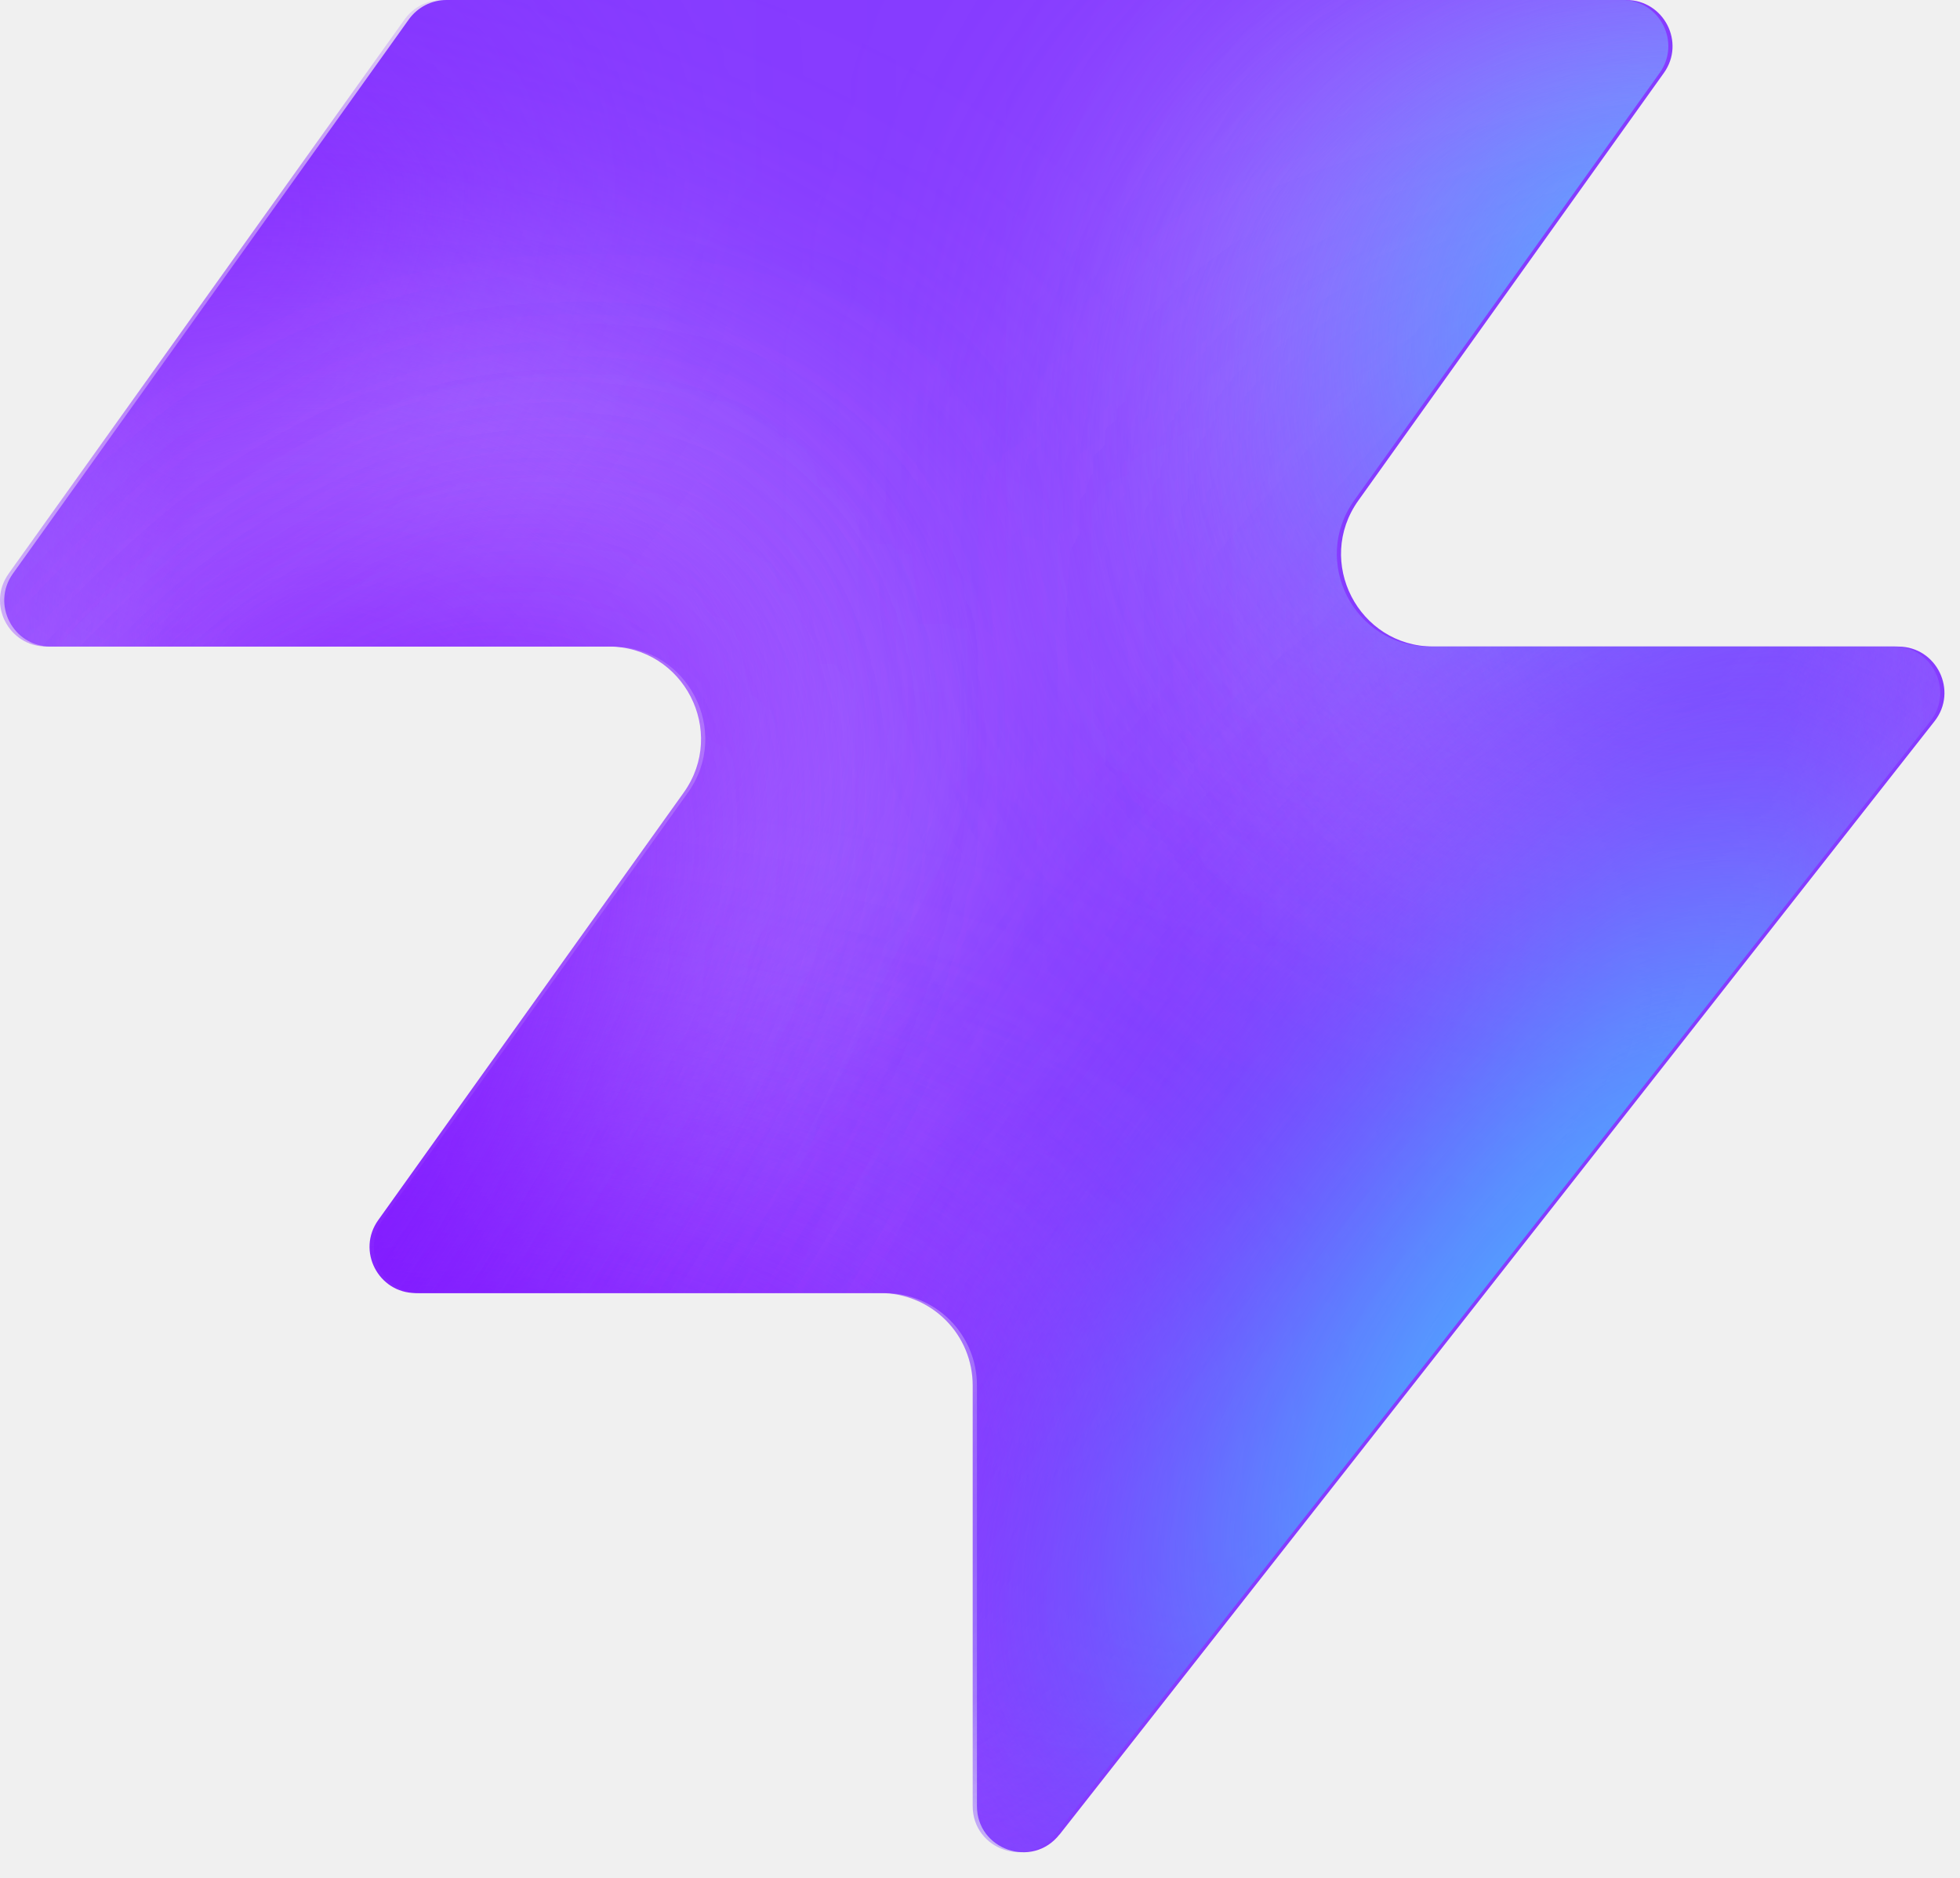
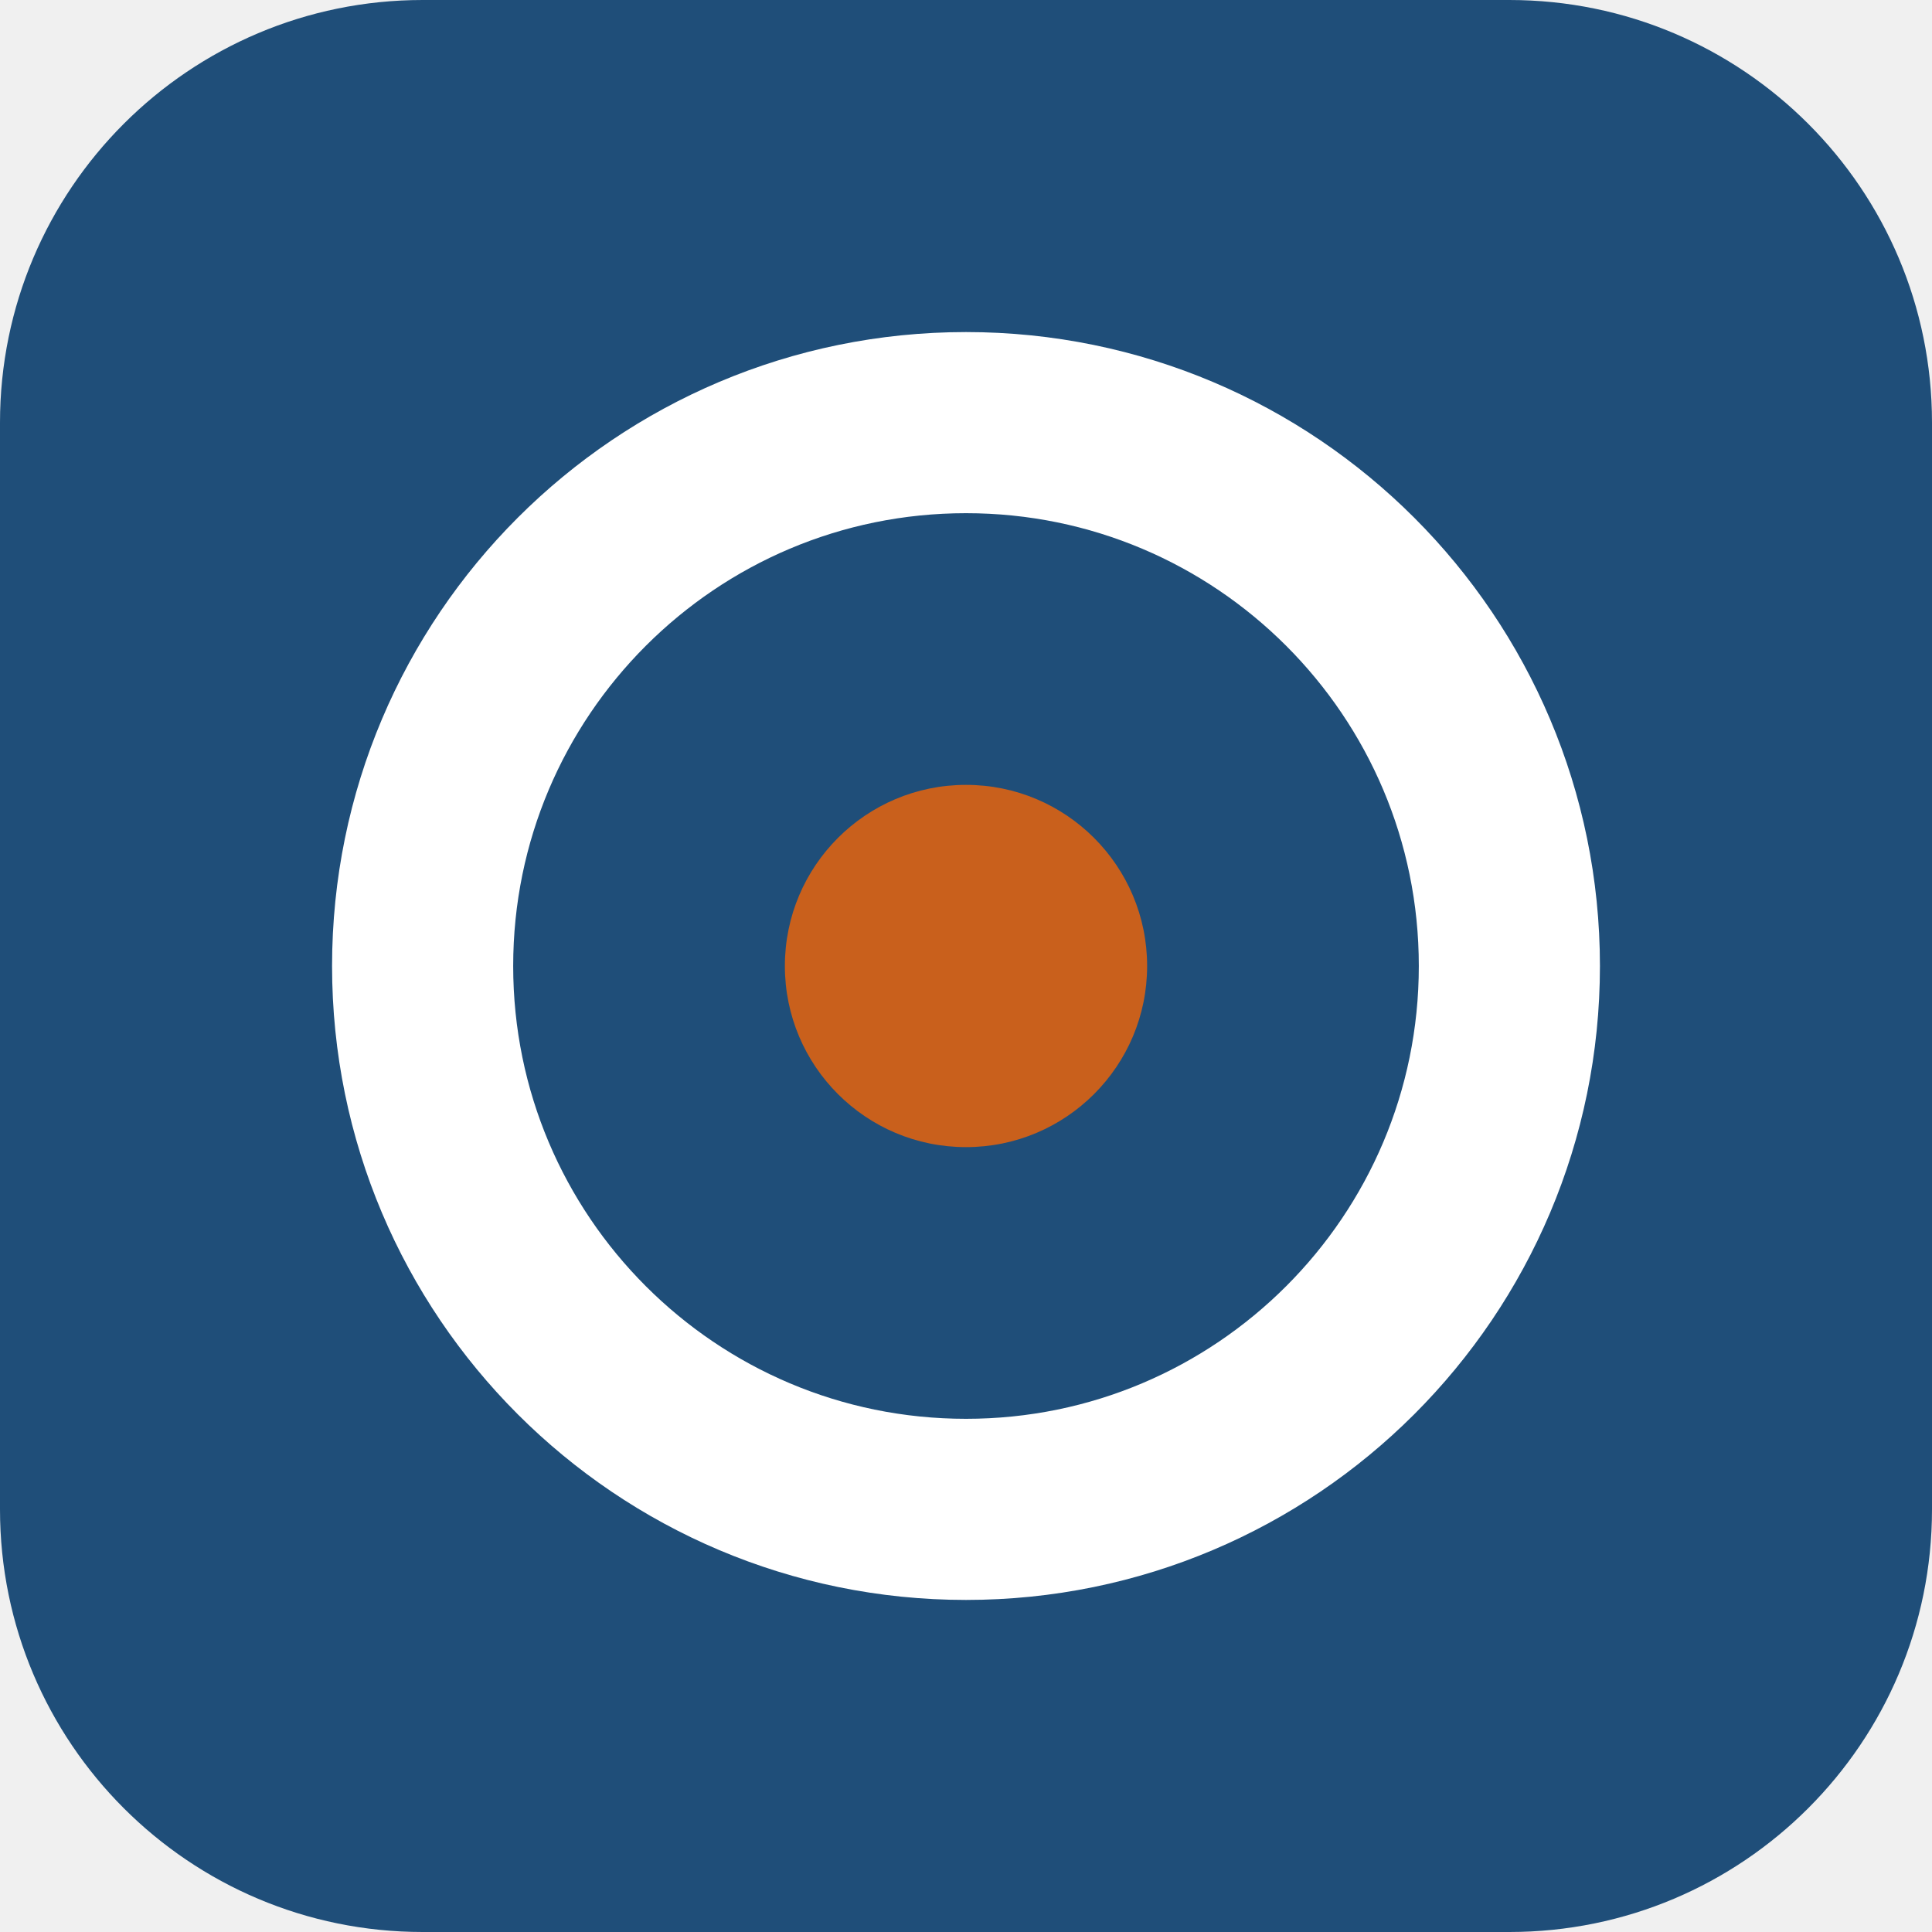
- <svg xmlns="http://www.w3.org/2000/svg" width="48" height="46" fill="none" viewBox="0 0 48 46">
-   <path fill="#863bff" d="M25.946 44.938c-.664.845-2.021.375-2.021-.698V33.937a2.26 2.26 0 0 0-2.262-2.262H10.287c-.92 0-1.456-1.04-.92-1.788l7.48-10.471c1.07-1.497 0-3.578-1.842-3.578H1.237c-.92 0-1.456-1.04-.92-1.788L10.013.474c.214-.297.556-.474.92-.474h28.894c.92 0 1.456 1.04.92 1.788l-7.48 10.471c-1.07 1.498 0 3.579 1.842 3.579h11.377c.943 0 1.473 1.088.89 1.83L25.947 44.94z" style="fill:#863bff;fill:color(display-p3 .525 .23 1);fill-opacity:1" />
-   <mask id="a" width="48" height="46" x="0" y="0" maskUnits="userSpaceOnUse" style="mask-type:alpha">
-     <path fill="#000" d="M25.842 44.938c-.664.844-2.021.375-2.021-.698V33.937a2.26 2.26 0 0 0-2.262-2.262H10.183c-.92 0-1.456-1.04-.92-1.788l7.48-10.471c1.07-1.498 0-3.579-1.842-3.579H1.133c-.92 0-1.456-1.04-.92-1.787L9.91.473c.214-.297.556-.474.92-.474h28.894c.92 0 1.456 1.04.92 1.788l-7.48 10.471c-1.07 1.498 0 3.578 1.842 3.578h11.377c.943 0 1.473 1.088.89 1.832L25.843 44.94z" style="fill:#000;fill-opacity:1" />
-   </mask>
-   <g mask="url(#a)">
-     <g filter="url(#b)">
-       <ellipse cx="5.508" cy="14.704" fill="#ede6ff" rx="5.508" ry="14.704" style="fill:#ede6ff;fill:color(display-p3 .927 .903 1);fill-opacity:1" transform="matrix(.00324 1 1 -.00324 -4.47 31.516)" />
-     </g>
-     <g filter="url(#c)">
-       <ellipse cx="10.399" cy="29.851" fill="#ede6ff" rx="10.399" ry="29.851" style="fill:#ede6ff;fill:color(display-p3 .927 .903 1);fill-opacity:1" transform="matrix(.00324 1 1 -.00324 -39.328 7.883)" />
-     </g>
-     <g filter="url(#d)">
-       <ellipse cx="5.508" cy="30.487" fill="#7e14ff" rx="5.508" ry="30.487" style="fill:#7e14ff;fill:color(display-p3 .492 .077 1);fill-opacity:1" transform="rotate(89.814 -25.913 -14.639)scale(1 -1)" />
-     </g>
-     <g filter="url(#e)">
-       <ellipse cx="5.508" cy="30.599" fill="#7e14ff" rx="5.508" ry="30.599" style="fill:#7e14ff;fill:color(display-p3 .492 .077 1);fill-opacity:1" transform="rotate(89.814 -32.644 -3.334)scale(1 -1)" />
-     </g>
-     <g filter="url(#f)">
-       <ellipse cx="5.508" cy="30.599" fill="#7e14ff" rx="5.508" ry="30.599" style="fill:#7e14ff;fill:color(display-p3 .492 .077 1);fill-opacity:1" transform="matrix(.00324 1 1 -.00324 -34.34 30.47)" />
-     </g>
-     <g filter="url(#g)">
-       <ellipse cx="14.072" cy="22.078" fill="#ede6ff" rx="14.072" ry="22.078" style="fill:#ede6ff;fill:color(display-p3 .927 .903 1);fill-opacity:1" transform="rotate(93.35 24.506 48.493)scale(-1 1)" />
-     </g>
-     <g filter="url(#h)">
-       <ellipse cx="3.47" cy="21.501" fill="#7e14ff" rx="3.47" ry="21.501" style="fill:#7e14ff;fill:color(display-p3 .492 .077 1);fill-opacity:1" transform="rotate(89.009 28.708 47.59)scale(-1 1)" />
-     </g>
-     <g filter="url(#i)">
-       <ellipse cx="3.47" cy="21.501" fill="#7e14ff" rx="3.47" ry="21.501" style="fill:#7e14ff;fill:color(display-p3 .492 .077 1);fill-opacity:1" transform="rotate(89.009 28.708 47.59)scale(-1 1)" />
-     </g>
-     <g filter="url(#j)">
-       <ellipse cx=".387" cy="8.972" fill="#7e14ff" rx="4.407" ry="29.108" style="fill:#7e14ff;fill:color(display-p3 .492 .077 1);fill-opacity:1" transform="rotate(39.51 .387 8.972)" />
-     </g>
-     <g filter="url(#k)">
-       <ellipse cx="47.523" cy="-6.092" fill="#7e14ff" rx="4.407" ry="29.108" style="fill:#7e14ff;fill:color(display-p3 .492 .077 1);fill-opacity:1" transform="rotate(37.892 47.523 -6.092)" />
-     </g>
-     <g filter="url(#l)">
-       <ellipse cx="41.412" cy="6.333" fill="#47bfff" rx="5.971" ry="9.665" style="fill:#47bfff;fill:color(display-p3 .28 .748 1);fill-opacity:1" transform="rotate(37.892 41.412 6.333)" />
-     </g>
-     <g filter="url(#m)">
-       <ellipse cx="-1.879" cy="38.332" fill="#7e14ff" rx="4.407" ry="29.108" style="fill:#7e14ff;fill:color(display-p3 .492 .077 1);fill-opacity:1" transform="rotate(37.892 -1.88 38.332)" />
-     </g>
-     <g filter="url(#n)">
-       <ellipse cx="-1.879" cy="38.332" fill="#7e14ff" rx="4.407" ry="29.108" style="fill:#7e14ff;fill:color(display-p3 .492 .077 1);fill-opacity:1" transform="rotate(37.892 -1.88 38.332)" />
-     </g>
-     <g filter="url(#o)">
-       <ellipse cx="35.651" cy="29.907" fill="#7e14ff" rx="4.407" ry="29.108" style="fill:#7e14ff;fill:color(display-p3 .492 .077 1);fill-opacity:1" transform="rotate(37.892 35.651 29.907)" />
-     </g>
-     <g filter="url(#p)">
-       <ellipse cx="38.418" cy="32.4" fill="#47bfff" rx="5.971" ry="15.297" style="fill:#47bfff;fill:color(display-p3 .28 .748 1);fill-opacity:1" transform="rotate(37.892 38.418 32.4)" />
-     </g>
-   </g>
-   <defs>
-     <filter id="b" width="60.045" height="41.654" x="-19.77" y="16.149" color-interpolation-filters="sRGB" filterUnits="userSpaceOnUse">
-       <feFlood flood-opacity="0" result="BackgroundImageFix" />
-       <feBlend in="SourceGraphic" in2="BackgroundImageFix" result="shape" />
-       <feGaussianBlur result="effect1_foregroundBlur_2002_17158" stdDeviation="7.659" />
-     </filter>
-     <filter id="c" width="90.34" height="51.437" x="-54.613" y="-7.533" color-interpolation-filters="sRGB" filterUnits="userSpaceOnUse">
-       <feFlood flood-opacity="0" result="BackgroundImageFix" />
-       <feBlend in="SourceGraphic" in2="BackgroundImageFix" result="shape" />
-       <feGaussianBlur result="effect1_foregroundBlur_2002_17158" stdDeviation="7.659" />
-     </filter>
-     <filter id="d" width="79.355" height="29.4" x="-49.64" y="2.03" color-interpolation-filters="sRGB" filterUnits="userSpaceOnUse">
-       <feFlood flood-opacity="0" result="BackgroundImageFix" />
-       <feBlend in="SourceGraphic" in2="BackgroundImageFix" result="shape" />
-       <feGaussianBlur result="effect1_foregroundBlur_2002_17158" stdDeviation="4.596" />
-     </filter>
-     <filter id="e" width="79.579" height="29.4" x="-45.045" y="20.029" color-interpolation-filters="sRGB" filterUnits="userSpaceOnUse">
-       <feFlood flood-opacity="0" result="BackgroundImageFix" />
-       <feBlend in="SourceGraphic" in2="BackgroundImageFix" result="shape" />
-       <feGaussianBlur result="effect1_foregroundBlur_2002_17158" stdDeviation="4.596" />
-     </filter>
-     <filter id="f" width="79.579" height="29.4" x="-43.513" y="21.178" color-interpolation-filters="sRGB" filterUnits="userSpaceOnUse">
-       <feFlood flood-opacity="0" result="BackgroundImageFix" />
-       <feBlend in="SourceGraphic" in2="BackgroundImageFix" result="shape" />
-       <feGaussianBlur result="effect1_foregroundBlur_2002_17158" stdDeviation="4.596" />
-     </filter>
-     <filter id="g" width="74.749" height="58.852" x="15.756" y="-17.901" color-interpolation-filters="sRGB" filterUnits="userSpaceOnUse">
-       <feFlood flood-opacity="0" result="BackgroundImageFix" />
-       <feBlend in="SourceGraphic" in2="BackgroundImageFix" result="shape" />
-       <feGaussianBlur result="effect1_foregroundBlur_2002_17158" stdDeviation="7.659" />
-     </filter>
-     <filter id="h" width="61.377" height="25.362" x="23.548" y="2.284" color-interpolation-filters="sRGB" filterUnits="userSpaceOnUse">
-       <feFlood flood-opacity="0" result="BackgroundImageFix" />
-       <feBlend in="SourceGraphic" in2="BackgroundImageFix" result="shape" />
-       <feGaussianBlur result="effect1_foregroundBlur_2002_17158" stdDeviation="4.596" />
-     </filter>
-     <filter id="i" width="61.377" height="25.362" x="23.548" y="2.284" color-interpolation-filters="sRGB" filterUnits="userSpaceOnUse">
-       <feFlood flood-opacity="0" result="BackgroundImageFix" />
-       <feBlend in="SourceGraphic" in2="BackgroundImageFix" result="shape" />
-       <feGaussianBlur result="effect1_foregroundBlur_2002_17158" stdDeviation="4.596" />
-     </filter>
-     <filter id="j" width="56.045" height="63.649" x="-27.636" y="-22.853" color-interpolation-filters="sRGB" filterUnits="userSpaceOnUse">
-       <feFlood flood-opacity="0" result="BackgroundImageFix" />
-       <feBlend in="SourceGraphic" in2="BackgroundImageFix" result="shape" />
-       <feGaussianBlur result="effect1_foregroundBlur_2002_17158" stdDeviation="4.596" />
-     </filter>
-     <filter id="k" width="54.814" height="64.646" x="20.116" y="-38.415" color-interpolation-filters="sRGB" filterUnits="userSpaceOnUse">
-       <feFlood flood-opacity="0" result="BackgroundImageFix" />
-       <feBlend in="SourceGraphic" in2="BackgroundImageFix" result="shape" />
-       <feGaussianBlur result="effect1_foregroundBlur_2002_17158" stdDeviation="4.596" />
-     </filter>
-     <filter id="l" width="33.541" height="35.313" x="24.641" y="-11.323" color-interpolation-filters="sRGB" filterUnits="userSpaceOnUse">
-       <feFlood flood-opacity="0" result="BackgroundImageFix" />
-       <feBlend in="SourceGraphic" in2="BackgroundImageFix" result="shape" />
-       <feGaussianBlur result="effect1_foregroundBlur_2002_17158" stdDeviation="4.596" />
-     </filter>
-     <filter id="m" width="54.814" height="64.646" x="-29.286" y="6.009" color-interpolation-filters="sRGB" filterUnits="userSpaceOnUse">
-       <feFlood flood-opacity="0" result="BackgroundImageFix" />
-       <feBlend in="SourceGraphic" in2="BackgroundImageFix" result="shape" />
-       <feGaussianBlur result="effect1_foregroundBlur_2002_17158" stdDeviation="4.596" />
-     </filter>
-     <filter id="n" width="54.814" height="64.646" x="-29.286" y="6.009" color-interpolation-filters="sRGB" filterUnits="userSpaceOnUse">
-       <feFlood flood-opacity="0" result="BackgroundImageFix" />
-       <feBlend in="SourceGraphic" in2="BackgroundImageFix" result="shape" />
-       <feGaussianBlur result="effect1_foregroundBlur_2002_17158" stdDeviation="4.596" />
-     </filter>
-     <filter id="o" width="54.814" height="64.646" x="8.244" y="-2.416" color-interpolation-filters="sRGB" filterUnits="userSpaceOnUse">
-       <feFlood flood-opacity="0" result="BackgroundImageFix" />
-       <feBlend in="SourceGraphic" in2="BackgroundImageFix" result="shape" />
-       <feGaussianBlur result="effect1_foregroundBlur_2002_17158" stdDeviation="4.596" />
-     </filter>
-     <filter id="p" width="39.409" height="43.623" x="18.713" y="10.588" color-interpolation-filters="sRGB" filterUnits="userSpaceOnUse">
-       <feFlood flood-opacity="0" result="BackgroundImageFix" />
-       <feBlend in="SourceGraphic" in2="BackgroundImageFix" result="shape" />
-       <feGaussianBlur result="effect1_foregroundBlur_2002_17158" stdDeviation="4.596" />
-     </filter>
-   </defs>
+ <svg xmlns="http://www.w3.org/2000/svg" viewBox="0 0 64 64">
+   <rect width="64" height="64" rx="14" fill="#1f4e79" />
+   <circle cx="32" cy="32" r="18" fill="none" stroke="#fff" stroke-width="6" />
+   <circle cx="32" cy="32" r="6" fill="#c9601c" />
</svg>
